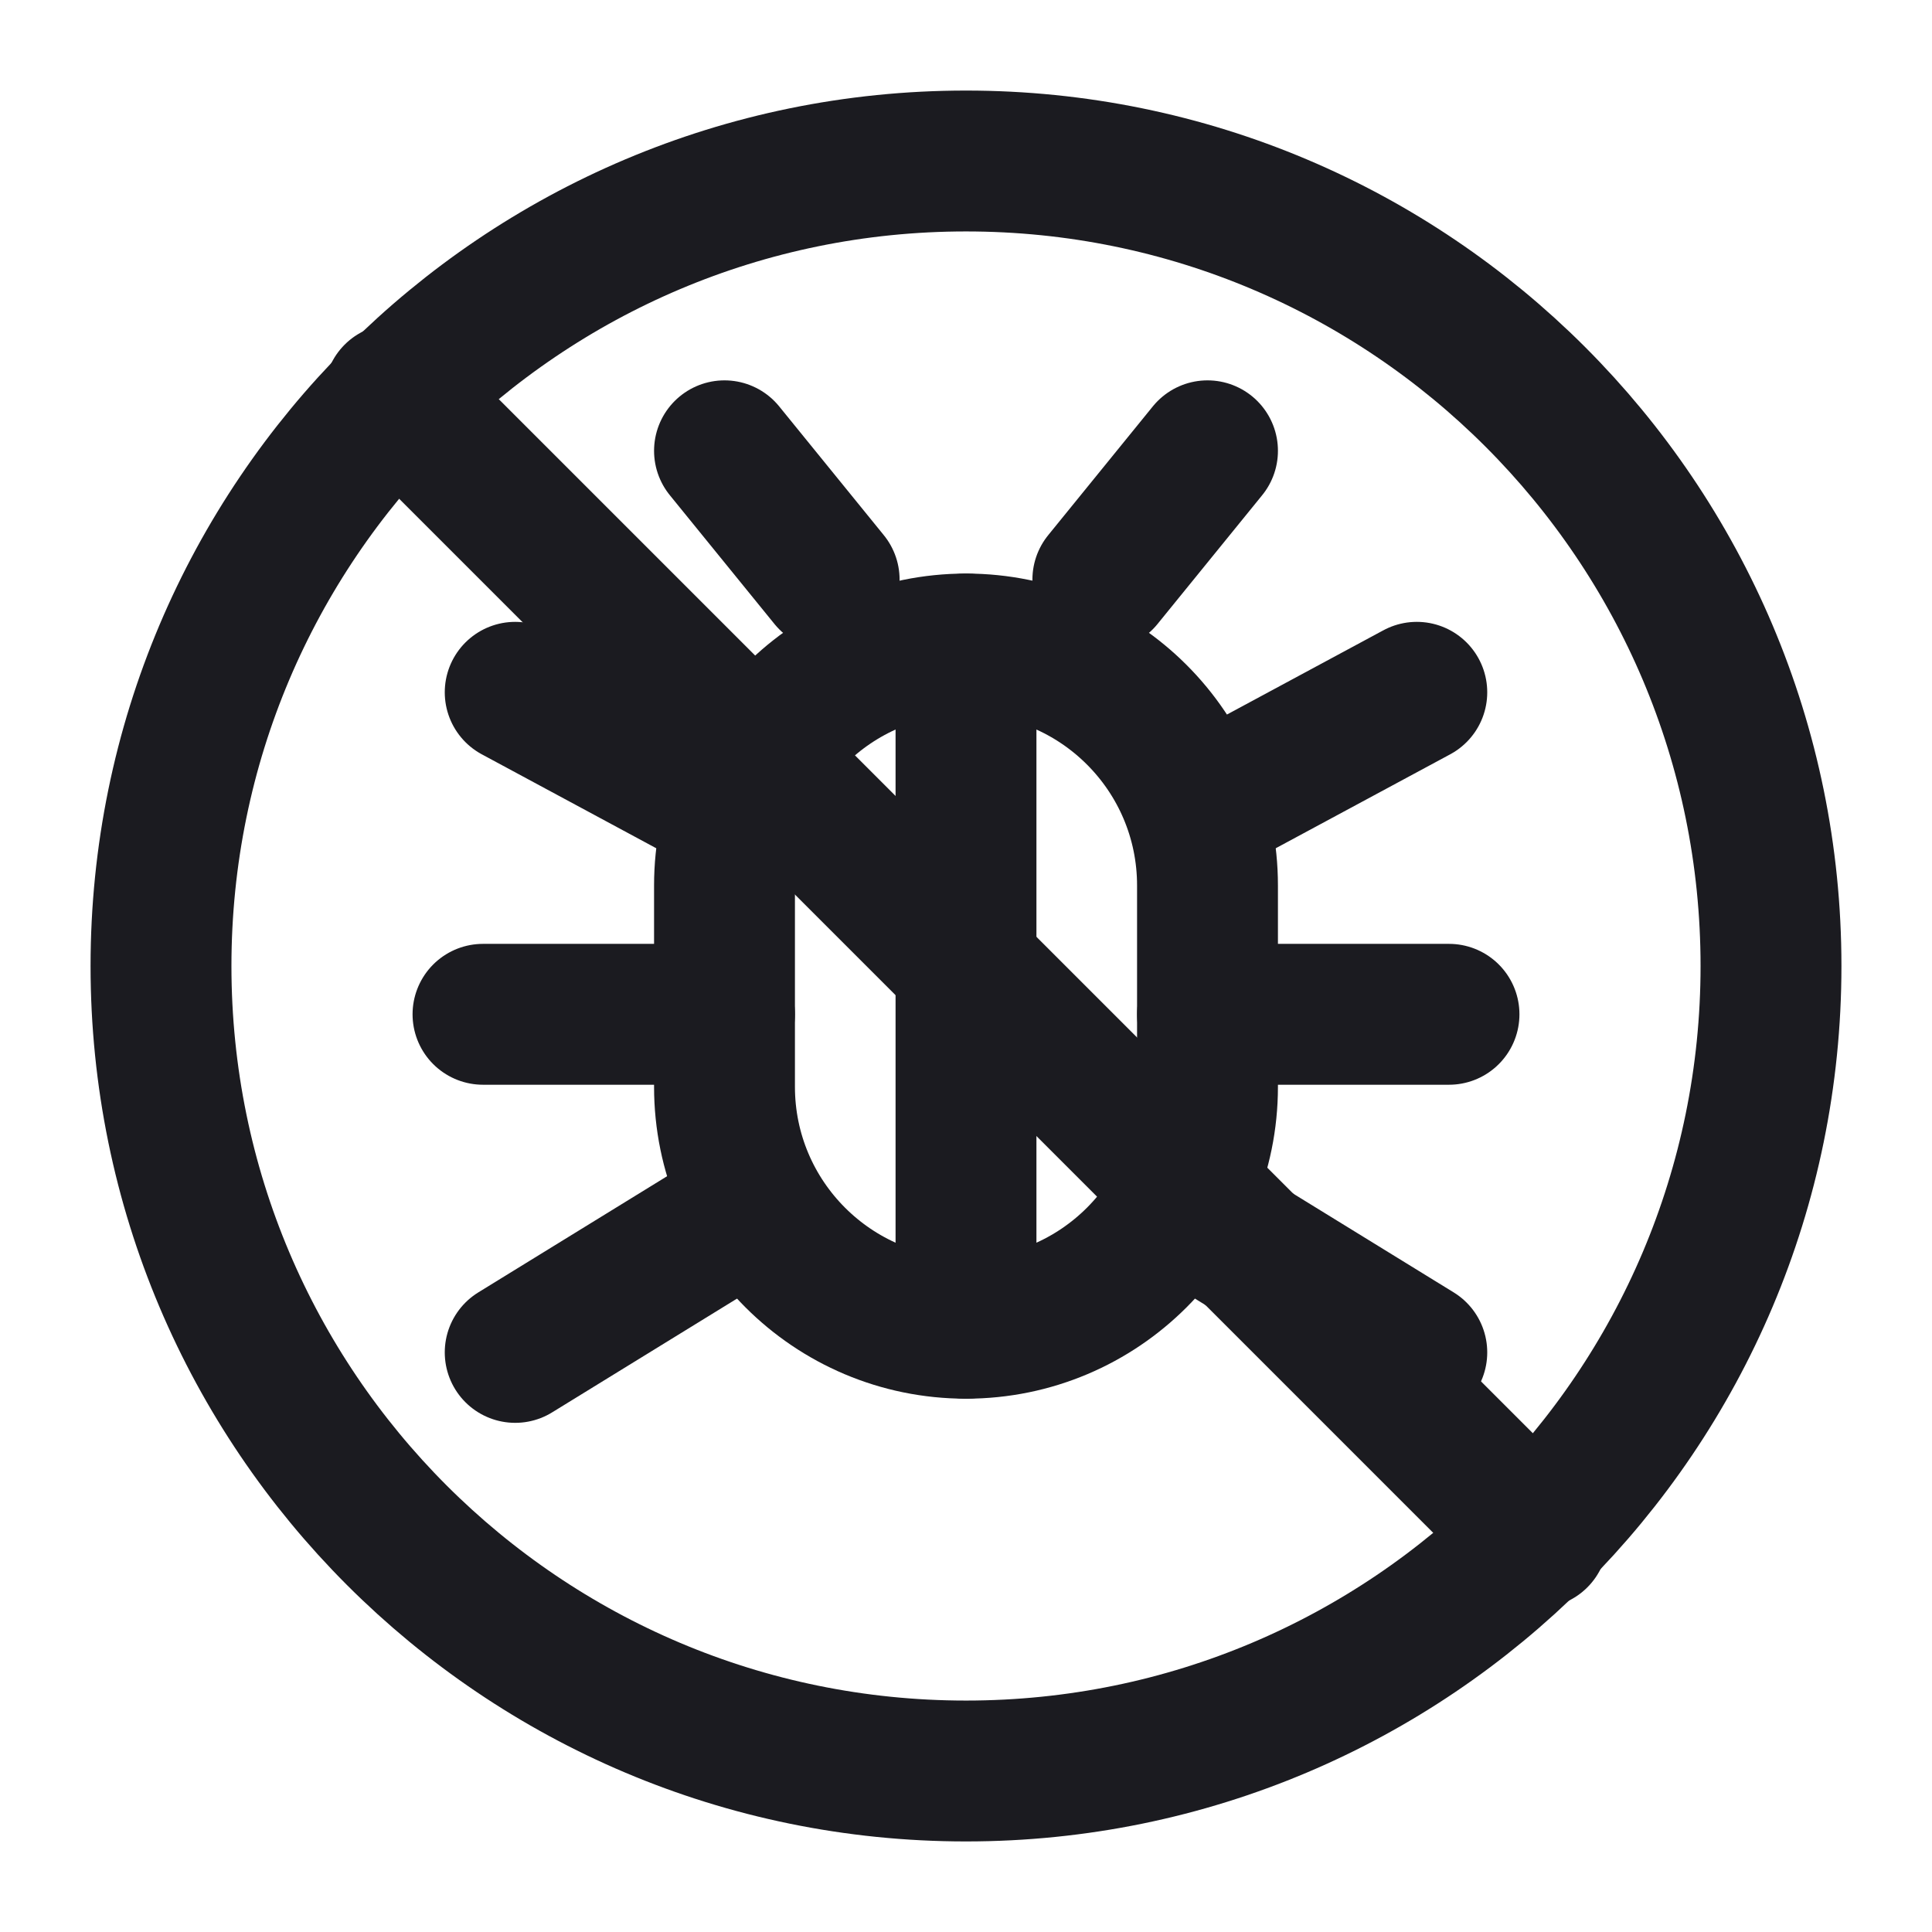
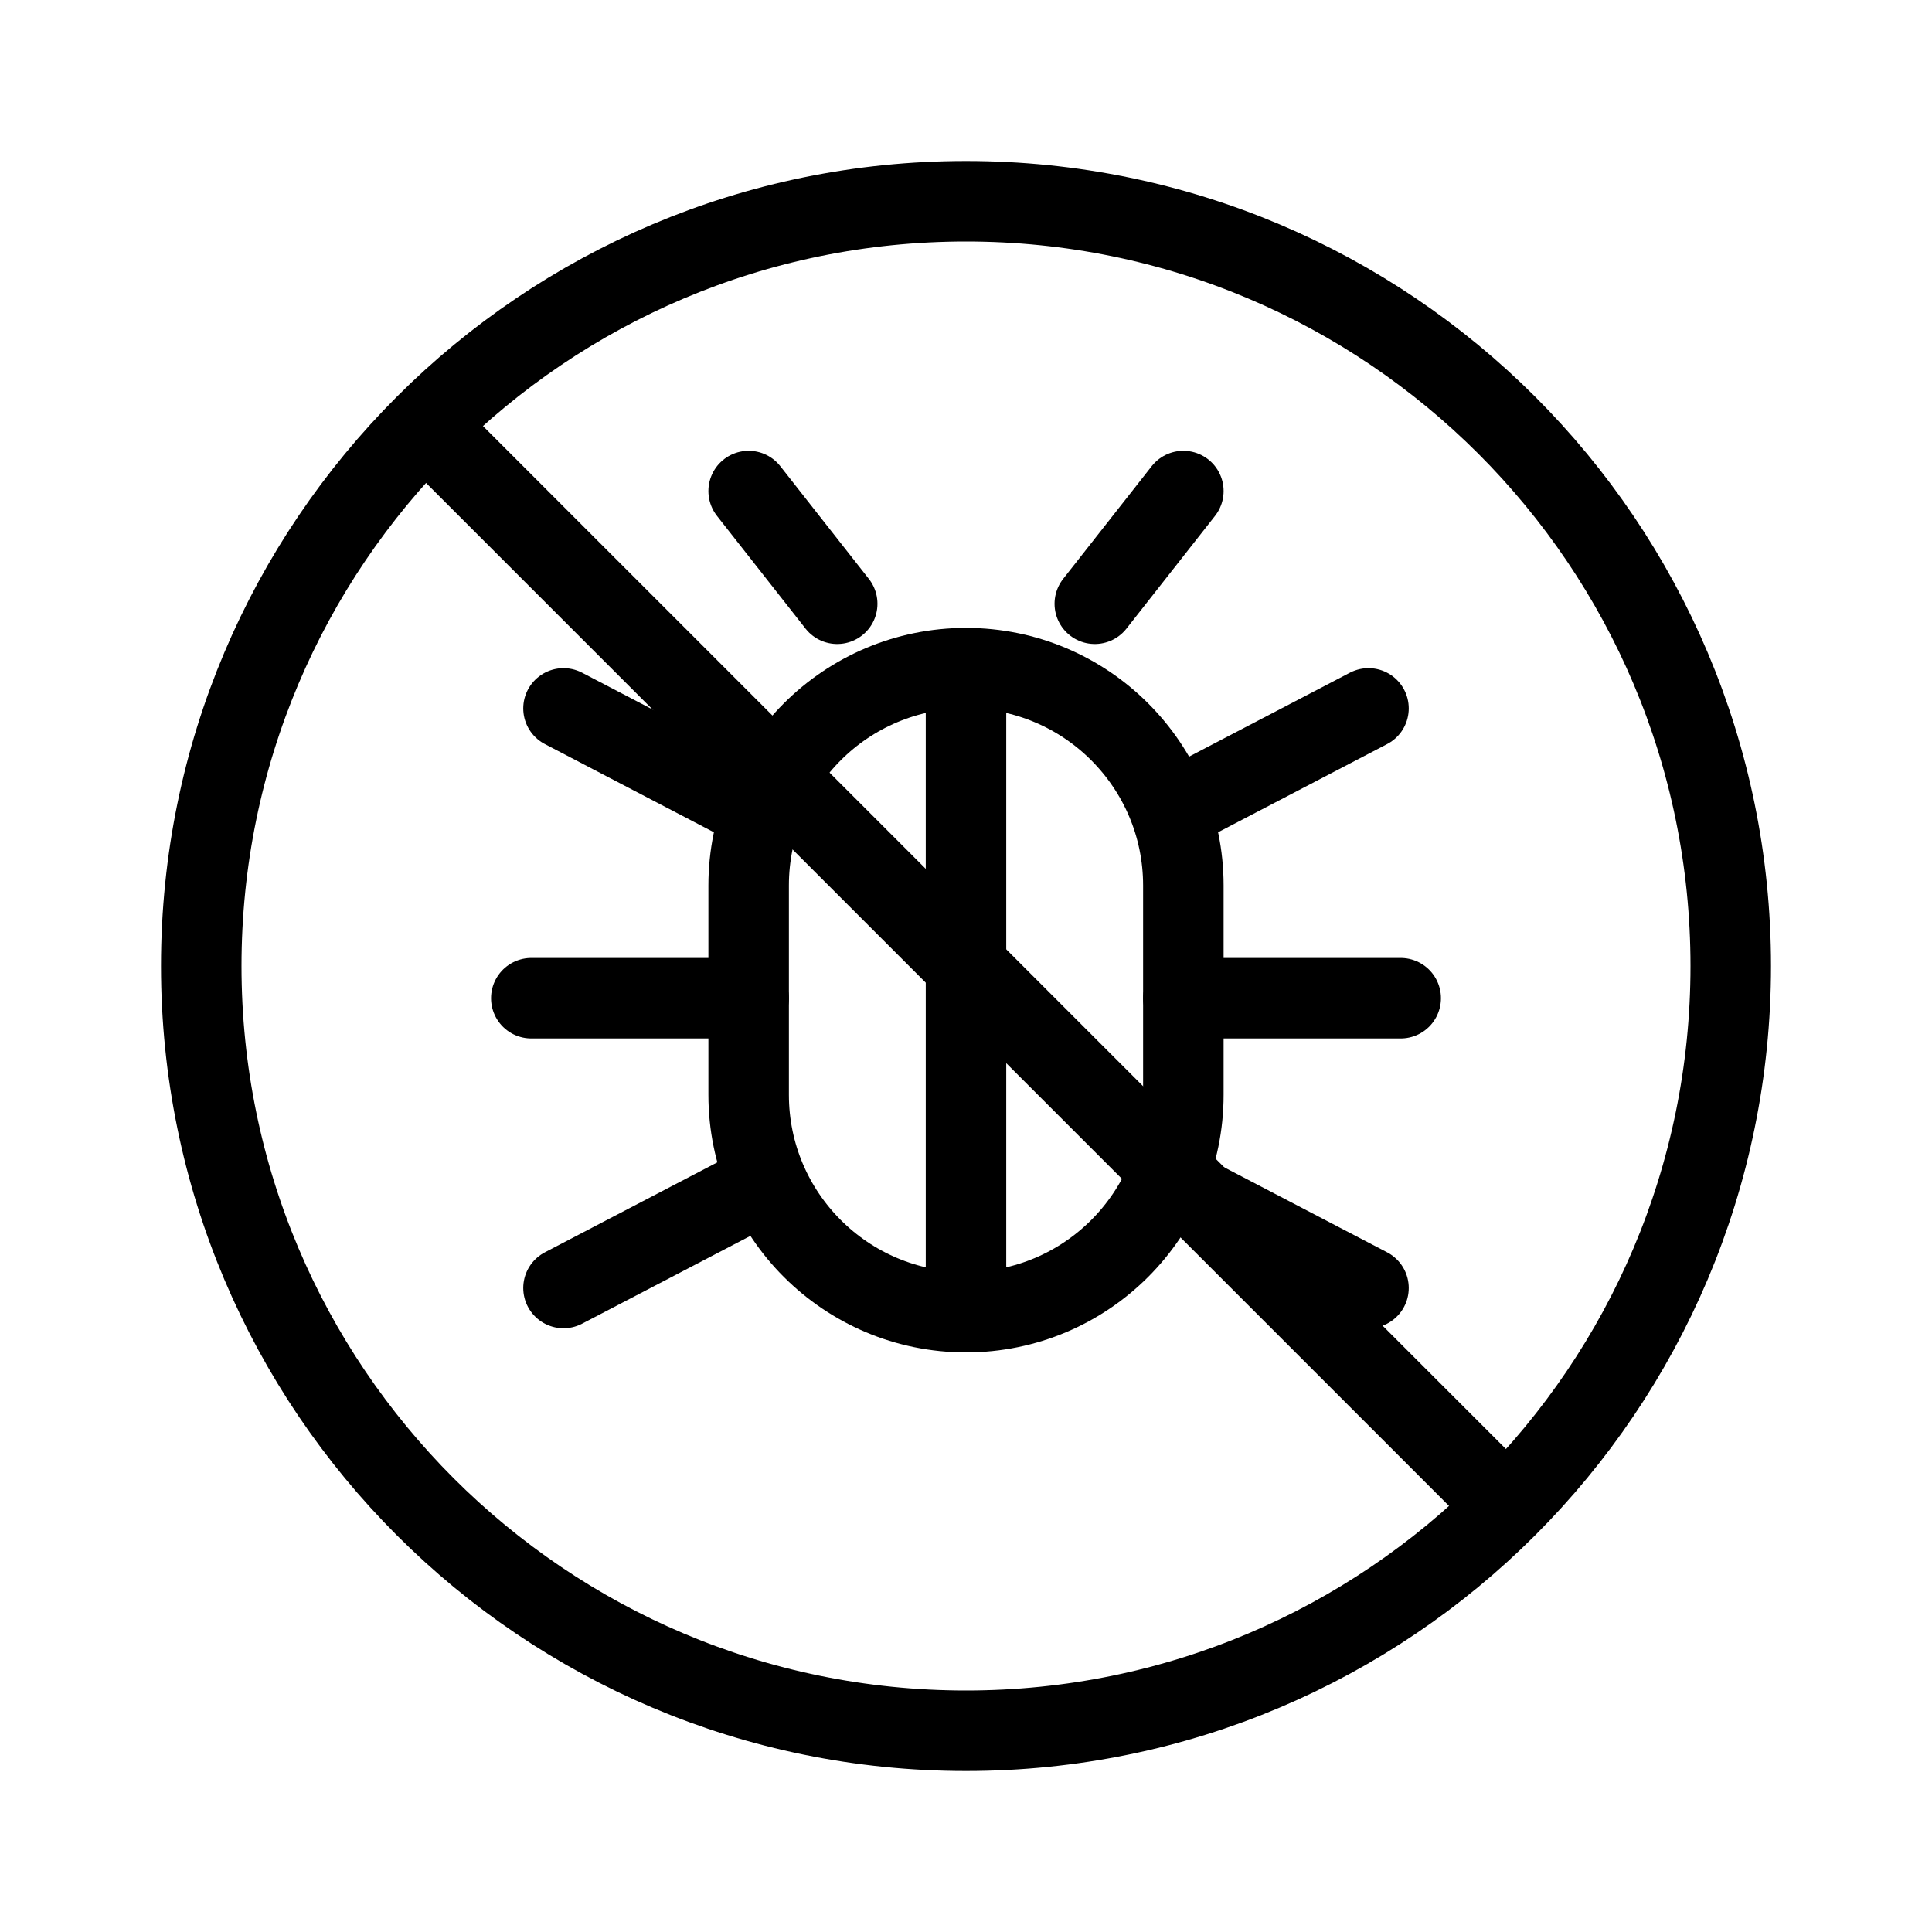
- <svg xmlns="http://www.w3.org/2000/svg" viewBox="0 0 24 24" width="24" height="24" fill="none" stroke="#1b1b20" stroke-width="1.75" stroke-linecap="round" stroke-linejoin="round">
-   <circle cx="12" cy="12" r="10" />
-   <rect x="9" y="8" width="6" height="8.5" rx="3" />
-   <path d="M12 8v8.5" />
-   <path d="M10.3 7.2 9 5.6M13.7 7.2 15 5.6" />
-   <path d="M9 10 6.4 8.6M9 12.6H6M9 15.2 6.4 16.8M15 10 17.6 8.6M15 12.6H18M15 15.2 17.6 16.8" />
-   <path d="M4.9 4.9 19.1 19.1" />
+ <svg xmlns="http://www.w3.org/2000/svg" viewBox="0 0 24 24" width="24" height="24" fill="none" stroke="currentColor" stroke-width="1" stroke-linecap="round" stroke-linejoin="round">
+   <circle cx="12" cy="12" r="9.5" />
+   <rect x="9.3" y="8.3" width="5.4" height="8" rx="2.7" />
+   <path d="M12 8.3v8" />
+   <path d="M10.4 7.5 9.3 6.1M13.6 7.5 14.7 6.1" />
+   <path d="M9.3 10 7 8.8M9.3 12.4H6.6M9.3 14.8 7 16M14.7 10 17 8.8M14.7 12.4H17.4M14.7 14.8 17 16" />
+   <path d="M5.3 5.3 18.7 18.7" />
</svg>
